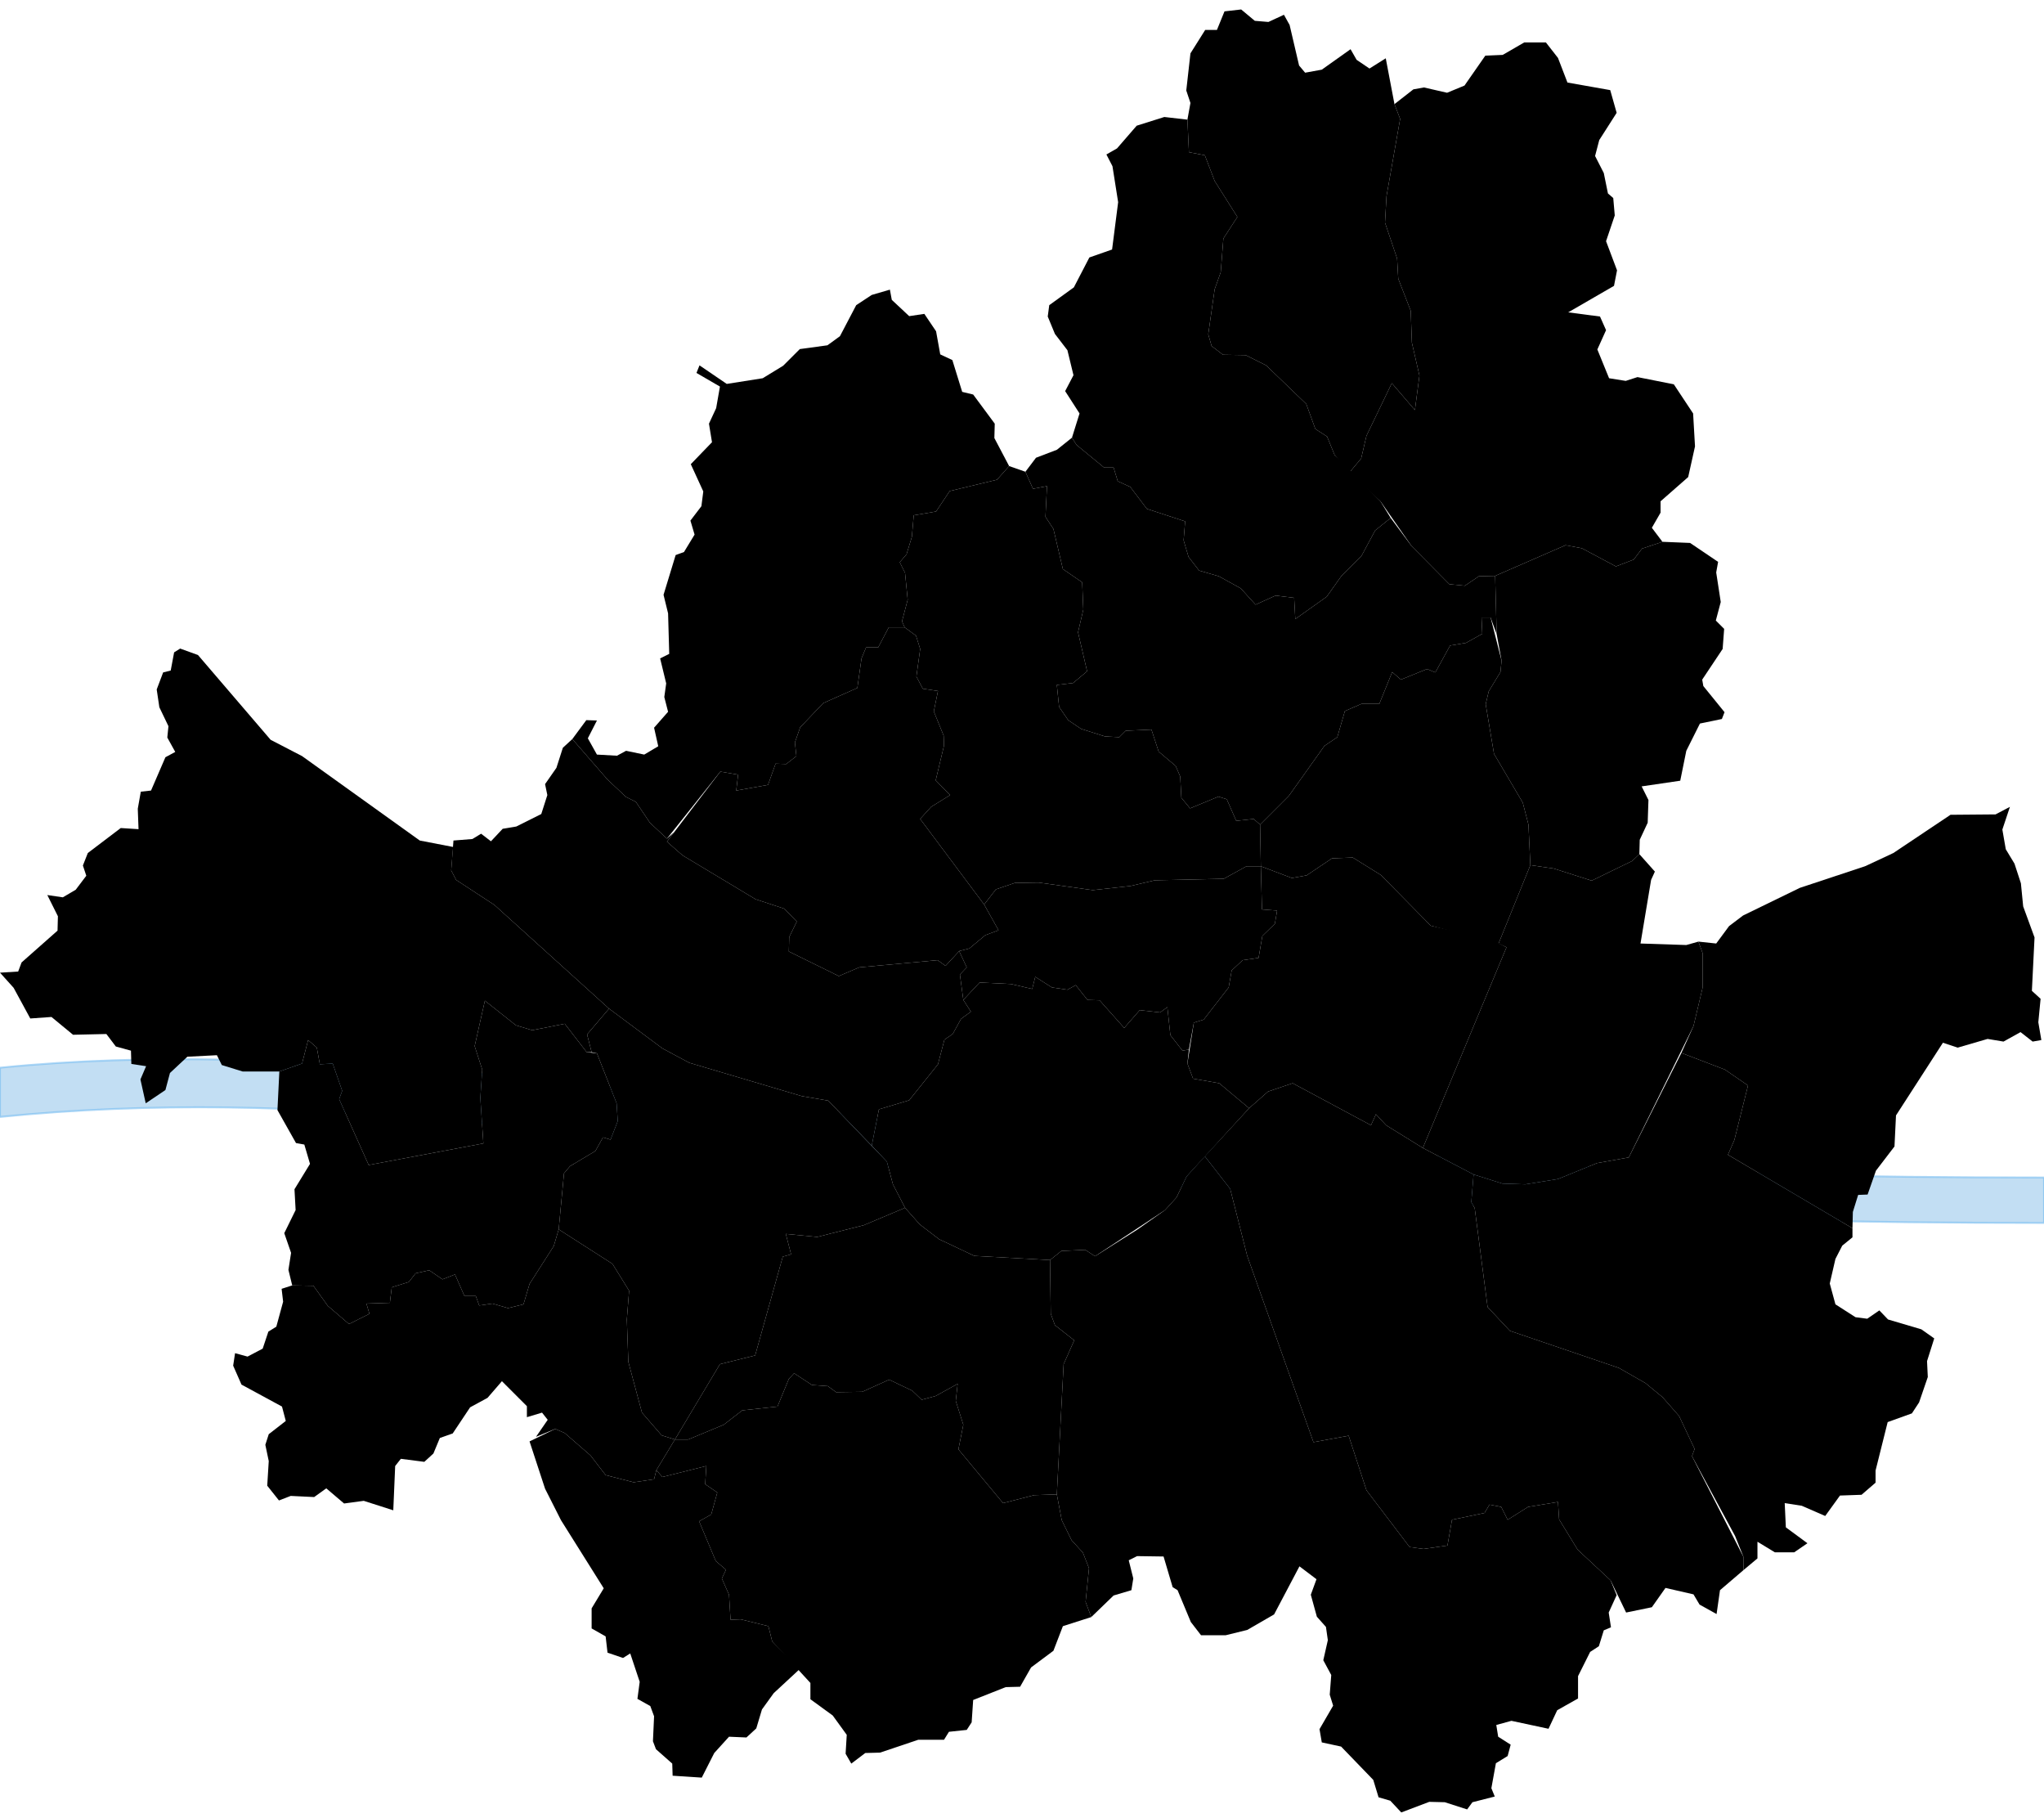
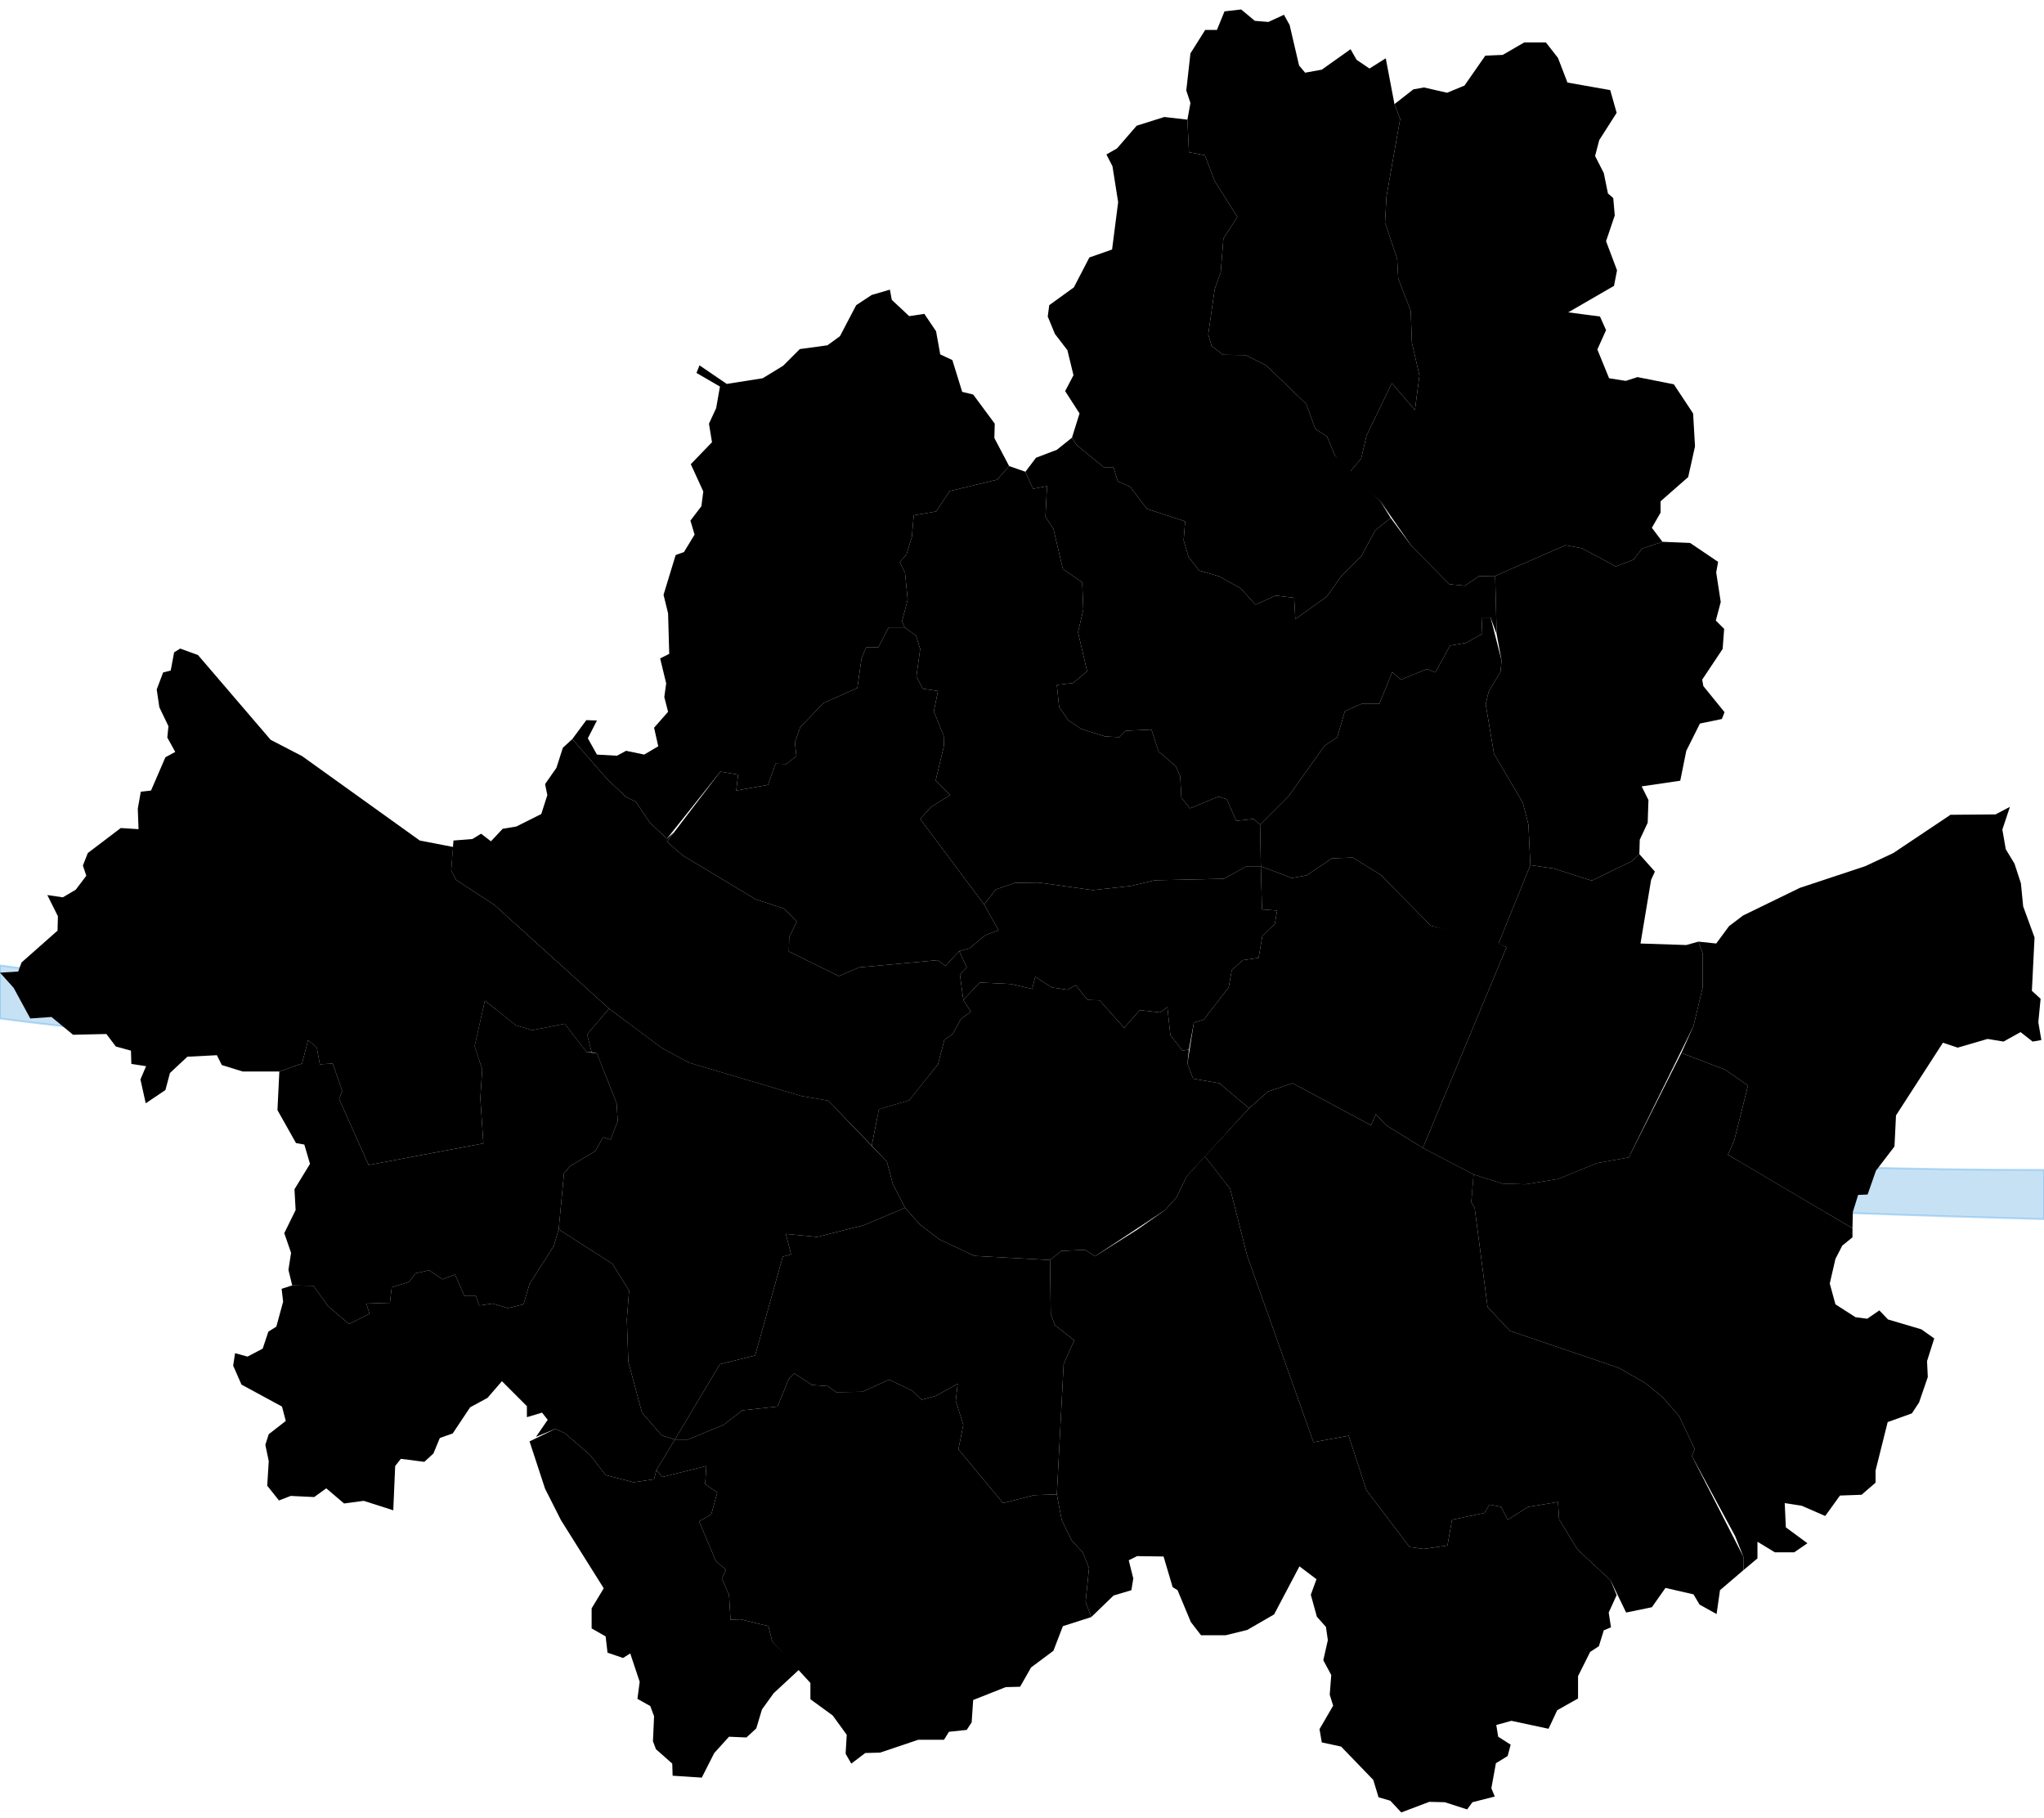
<svg xmlns="http://www.w3.org/2000/svg" viewBox="0 0 540 480" id="kmap">
  <g id="hangang">
-     <path class="river" d="M 0,282 C 40,278 80,280 120,283 C 155,286 180,290 210,293 C 245,297 275,299 305,301 C 340,303 375,305 415,308 C 450,310 490,311 540,311 L 540,323 C 490,323 450,322 415,320 C 375,317 340,315 305,313 C 275,311 245,309 210,306 C 180,303 155,299 120,296 C 80,292 40,291 0,295 Z" style="fill:rgba(80,160,220,0.35);stroke:rgba(100,180,240,0.5);stroke-width:0.5;pointer-events:none;" />
+     <path class="river" d="M 0,255 C 30,259 60,262 100,265 C 130,267 148,268 163,270 C 182,272 200,275 225,280 C 248,285 268,290 285,294 C 302,298 318,300 355,302 C 385,303 415,304 445,306 C 470,308 505,309 540,309 L 540,322 C 505,321 470,320 445,318 C 415,316 385,315 355,314 C 318,312 302,311 285,307 C 268,303 248,298 225,293 C 200,288 182,285 163,283 C 148,281 130,280 100,278 C 60,275 30,273 0,269 Z" style="fill:rgba(80,160,220,0.32);stroke:rgba(100,180,240,0.45);stroke-width:0.5;pointer-events:none;" />
  </g>
  <g id="regions">
    <path id="r11740" data-id="11740" data-ko="강동구" data-en="Gangdong-gu" data-grp="서울" d="M448.7,248.7L453.4,249.2L456.8,244.6L460.5,241.8L475.5,234.5L492.7,228.8L500.2,225.3L515.3,215.2L527.2,215.1L531.0,213.1L529.0,219.1L529.9,224.3L532.2,228.1L533.9,233.3L534.5,239.4L537.5,247.6L536.8,261.7L539.1,263.8L538.5,270.0L539.3,274.7L537.0,275.1L533.8,272.6L529.3,275.1L525.1,274.4L517.2,276.7L513.3,275.4L500.9,294.6L500.5,302.8L495.6,309.2L493.4,315.5L490.9,315.6L489.5,320.1L489.4,324.4L456.5,305.0L458.2,301.1L461.8,286.7L455.7,282.5L444.2,278.1L447.4,271.0L449.8,260.9L449.8,251.7L448.7,248.7Z" />
    <path id="r11710" data-id="11710" data-ko="송파구" data-en="Songpa-gu" data-grp="서울" d="M389.3,310.2L396.9,312.6L403.0,312.8L411.6,311.4L421.9,307.2L430.3,305.7L444.2,278.1L455.7,282.5L461.8,286.7L458.2,301.1L456.5,305.0L489.4,324.4L489.4,326.8L486.7,329.0L484.9,332.5L483.4,339.0L484.9,344.5L490.2,347.9L493.3,348.3L496.5,346.1L498.8,348.5L507.6,351.1L511.0,353.5L509.1,359.5L509.3,363.7L507.0,370.4L505.1,373.3L498.7,375.6L495.5,388.4L495.5,391.6L491.8,394.8L486.1,395.0L482.2,400.4L476.0,397.7L471.5,397.0L471.8,403.4L477.5,407.6L474.0,410.0L468.9,410.0L464.3,407.2L464.3,411.6L460.6,414.7L460.6,411.2L458.4,405.7L447.0,384.6L447.7,382.7L443.6,374.0L439.2,369.0L434.7,365.3L427.7,361.3L398.9,351.5L393.0,345.2L389.6,319.1L388.7,317.5L389.3,310.2Z" />
    <path id="r11680" data-id="11680" data-ko="강남구" data-en="Gangnam-gu" data-grp="서울" d="M375.9,303.2L389.3,310.2L388.7,317.5L389.6,319.1L393.0,345.2L398.9,351.5L427.7,361.3L434.7,365.3L439.2,369.0L443.6,374.0L447.7,382.7L447.0,384.6L460.6,411.2L460.6,414.7L454.4,420.0L453.5,426.3L449.0,423.8L447.4,421.1L440.0,419.4L436.4,424.5L429.6,425.9L425.5,417.4L416.8,409.3L411.9,401.3L411.6,396.7L403.7,398.0L398.3,401.4L396.6,398.0L393.5,397.4L392.2,399.6L383.6,401.4L382.4,408.2L376.1,409.1L372.4,408.6L361.0,393.6L356.3,379.2L347.0,380.9L329.5,331.7L325.0,314.0L318.3,305.4L330.0,292.7L335.0,288.3L341.5,286.1L362.2,297.2L363.5,294.3L366.2,297.2L375.9,303.2Z" />
    <path id="r11650" data-id="11650" data-ko="서초구" data-en="Seocho-gu" data-grp="서울" d="M318.3,305.4L325.0,314.0L329.5,331.7L347.0,380.9L356.3,379.2L361.0,393.6L372.4,408.6L376.1,409.1L382.4,408.2L383.6,401.4L392.2,399.6L393.5,397.4L396.6,398.0L398.3,401.4L403.7,398.0L411.6,396.7L411.9,401.3L416.8,409.3L425.5,417.4L427.1,421.3L425.0,425.9L425.6,429.8L423.7,430.6L422.4,434.8L420.1,436.3L416.9,442.7L416.9,448.6L411.4,451.7L409.1,456.6L399.3,454.5L395.3,455.6L395.8,458.7L399.1,460.8L398.3,463.8L395.2,465.7L394.0,472.3L394.9,474.5L389.0,476.0L387.6,477.9L381.7,476.0L377.6,475.9L370.2,478.7L367.3,475.6L364.2,474.7L362.8,470.1L354.3,461.3L349.2,460.2L348.6,456.7L352.2,450.5L351.3,447.6L351.7,442.4L349.6,438.5L350.8,433.2L350.3,429.7L347.9,427.0L346.3,421.2L347.8,417.1L343.3,413.7L336.6,426.4L329.5,430.5L323.8,431.9L317.3,431.9L314.6,428.4L311.1,420.0L309.8,419.2L307.4,411.1L300.4,411.0L298.2,412.1L299.4,416.9L298.9,420.0L294.2,421.4L288.3,427.1L286.8,423.1L287.7,414.2L286.1,410.1L283.1,406.8L280.5,401.5L279.2,394.7L281.0,360.3L283.8,354.0L278.7,350.0L277.6,347.0L277.4,332.8L280.4,330.4L286.7,330.1L289.3,331.8L300.4,324.8L307.8,319.6L310.8,316.3L313.5,310.7L318.3,305.4Z" />
    <path id="r11620" data-id="11620" data-ko="관악구" data-en="Gwanak-gu" data-grp="서울" d="M279.2,394.7L280.5,401.5L283.1,406.8L286.1,410.1L287.7,414.2L286.8,423.1L288.3,427.1L280.8,429.5L278.3,436.0L272.4,440.4L269.5,445.5L265.7,445.6L257.1,449.0L256.7,454.9L255.4,456.9L250.7,457.4L249.4,459.5L242.6,459.5L232.5,462.9L228.6,463.0L224.9,465.8L223.4,463.2L223.7,458.2L220.0,453.1L214.1,448.8L214.1,444.5L204.0,433.5L203.0,429.5L195.7,427.7L193.0,427.8L192.6,421.2L190.7,416.9L191.8,414.6L189.1,412.3L184.7,401.8L187.9,400.0L189.5,394.2L186.3,392.0L186.6,387.2L175.0,390.1L173.4,388.3L178.3,380.2L181.8,380.2L191.2,376.3L196.1,372.5L205.4,371.5L208.4,364.2L209.8,362.7L214.5,365.8L218.7,366.1L220.9,367.7L227.8,367.6L234.9,364.4L241.0,367.3L243.5,369.7L247.2,368.7L253.0,365.5L252.5,370.0L254.5,376.3L253.2,382.8L265.0,397.0L273.2,394.9L279.2,394.7Z" />
    <path id="r11590" data-id="11590" data-ko="동작구" data-en="Dongjak-gu" data-grp="서울" d="M277.4,332.8L277.6,347.0L278.7,350.0L283.8,354.0L281.0,360.3L279.2,394.7L273.2,394.9L265.0,397.0L253.2,382.8L254.5,376.3L252.5,370.0L253.0,365.5L247.2,368.7L243.5,369.7L241.0,367.3L234.9,364.4L227.8,367.6L220.9,367.7L218.7,366.1L214.5,365.8L209.8,362.7L208.4,364.2L205.4,371.5L196.1,372.5L191.2,376.3L181.8,380.2L178.3,380.2L190.2,360.3L199.5,358.0L206.8,331.9L209.0,331.3L207.6,325.9L215.9,326.7L228.2,323.6L239.1,319.0L243.0,323.4L248.1,327.3L257.4,331.7L277.4,332.8Z" />
    <path id="r11560" data-id="11560" data-ko="영등포구" data-en="Yeongdeungpo-gu" data-grp="서울" d="M160.9,266.4L175.0,276.9L182.1,280.7L211.8,289.5L218.8,290.7L234.3,306.8L235.9,312.8L239.1,319.0L228.2,323.6L215.9,326.7L207.6,325.9L209.0,331.3L206.8,331.9L199.5,358.0L190.2,360.3L178.3,380.2L174.8,379.1L169.6,373.1L166.0,359.7L165.6,348.5L166.2,340.9L161.8,333.8L147.6,324.7L149.0,309.9L150.6,308.0L157.3,304.0L159.3,300.4L161.3,301.0L163.2,296.1L162.9,291.4L157.7,278.2L156.3,277.9L155.1,273.2L160.9,266.4Z" />
    <path id="r11545" data-id="11545" data-ko="금천구" data-en="Geumcheon-gu" data-grp="서울" d="M173.4,388.3L175.0,390.1L186.6,387.2L186.3,392.0L189.5,394.2L187.9,400.0L184.7,401.8L189.1,412.3L191.8,414.6L190.7,416.9L192.6,421.2L193.0,427.8L195.7,427.7L203.0,429.5L204.0,433.5L211.2,440.9L204.4,447.2L201.3,451.5L199.8,456.5L197.2,458.9L192.6,458.7L188.7,463.0L185.4,469.5L177.7,469.0L177.6,465.8L173.3,462.0L172.5,459.9L172.8,453.3L171.8,450.6L168.4,448.7L169.0,444.2L166.5,436.7L164.6,437.9L160.5,436.5L160.0,432.2L156.3,430.1L156.3,424.8L159.5,419.5L148.2,401.5L144.0,393.2L139.9,380.7L146.7,377.4L149.2,378.5L156.0,384.4L160.0,389.6L167.4,391.5L172.8,390.7L173.4,388.3Z" />
    <path id="r11530" data-id="11530" data-ko="구로구" data-en="Guro-gu" data-grp="서울" d="M77.2,339.5L82.8,339.6L86.6,344.9L92.2,349.7L97.6,347.0L96.8,344.3L103.0,344.1L103.5,340.0L108.0,338.6L109.8,336.3L113.4,335.5L116.9,337.9L120.2,336.6L122.7,342.3L125.7,342.3L126.6,344.8L130.1,344.3L134.2,345.5L138.3,344.5L139.9,339.1L146.3,329.1L147.6,324.7L161.8,333.8L166.2,340.9L165.6,348.5L166.0,359.7L169.6,373.1L174.8,379.1L178.3,380.2L173.4,388.3L172.8,390.7L167.4,391.5L160.0,389.6L156.0,384.4L149.2,378.5L146.7,377.4L141.6,379.5L144.7,375.0L143.2,373.1L139.2,374.3L139.2,371.4L132.6,364.8L128.8,369.2L124.2,371.7L119.6,378.6L116.2,379.8L114.5,383.9L112.1,386.1L105.9,385.3L104.4,387.2L103.9,398.9L96.1,396.4L90.9,397.1L86.2,393.1L83.0,395.4L76.8,395.1L73.7,396.3L70.6,392.4L71.0,385.9L70.1,381.6L71.0,378.8L75.5,375.3L74.5,371.5L63.8,365.7L61.6,360.7L62.1,357.4L65.4,358.3L69.4,356.2L70.9,351.7L73.0,350.4L74.8,343.8L74.4,340.4L77.2,339.5Z" />
    <path id="r11500" data-id="11500" data-ko="강서구" data-en="Gangseo-gu" data-grp="서울" d="M119.7,223.7L119.2,229.9L120.5,232.4L130.6,239.0L160.9,266.4L155.1,273.2L156.3,277.9L155.0,277.9L149.2,270.4L140.6,272.1L136.3,270.8L128.1,264.3L125.4,276.3L127.4,282.5L126.9,290.0L127.7,302.0L97.4,307.7L89.6,290.3L90.4,288.1L87.9,280.9L84.5,281.1L83.7,276.7L81.4,274.7L79.8,280.9L73.8,283.0L64.1,283.0L58.6,281.3L57.3,278.7L49.5,279.1L44.9,283.4L43.7,287.9L38.5,291.4L37.1,285.1L38.6,281.6L34.7,281.0L34.6,277.5L30.6,276.4L28.1,273.1L19.3,273.3L13.6,268.6L8.0,269.0L3.6,260.9L0.0,256.9L4.8,256.6L5.7,254.2L15.2,245.8L15.3,242.0L12.5,236.4L16.6,237.0L20.0,235.0L22.8,231.3L21.9,228.6L23.2,225.3L31.9,218.7L36.6,219.0L36.4,213.6L37.2,209.1L39.9,208.8L43.7,200.0L46.3,198.6L44.2,194.8L44.5,191.8L42.1,186.8L41.4,182.1L43.1,177.6L45.1,177.1L46.0,172.3L47.6,171.3L52.3,173.0L71.5,195.4L79.8,199.7L110.9,222.0L119.7,223.7Z" />
    <path id="r11470" data-id="11470" data-ko="양천구" data-en="Yangcheon-gu" data-grp="서울" d="M73.8,283.0L79.8,280.9L81.4,274.7L83.7,276.7L84.5,281.1L87.9,280.9L90.4,288.1L89.6,290.3L97.4,307.7L127.7,302.0L126.9,290.0L127.4,282.5L125.4,276.3L128.1,264.3L136.3,270.8L140.6,272.1L149.2,270.4L155.0,277.9L157.7,278.2L162.9,291.4L163.2,296.1L161.3,301.0L159.3,300.4L157.3,304.0L150.6,308.0L149.0,309.9L147.6,324.7L146.3,329.1L139.9,339.1L138.3,344.5L134.2,345.5L130.1,344.3L126.6,344.8L125.7,342.3L122.7,342.3L120.2,336.6L116.9,337.9L113.4,335.5L109.8,336.3L108.0,338.6L103.5,340.0L103.0,344.1L96.8,344.3L97.6,347.0L92.2,349.7L86.6,344.9L82.8,339.6L77.2,339.5L76.2,335.4L76.9,330.9L75.1,325.7L78.1,319.6L77.8,314.1L81.9,307.4L80.4,302.3L78.2,301.9L73.3,293.2L73.8,283.0Z" />
    <path id="r11440" data-id="11440" data-ko="마포구" data-en="Mapo-gu" data-grp="서울" d="M178.1,219.8L176.2,222.3L180.3,225.9L199.6,237.5L207.2,240.0L210.5,243.4L208.5,247.5L208.4,251.3L221.6,257.8L227.0,255.5L247.7,253.6L249.8,255.1L253.4,251.2L255.4,255.5L253.6,257.4L254.5,264.1L256.5,267.2L253.9,269.1L251.7,273.1L249.5,274.6L247.8,281.1L240.2,290.6L232.2,293.0L230.3,302.6L218.8,290.7L211.8,289.5L182.1,280.7L175.0,276.9L160.9,266.4L130.6,239.0L120.5,232.4L119.2,229.9L119.8,222.0L124.8,221.6L127.1,220.2L129.7,222.2L132.8,218.9L136.4,218.3L143.0,215.0L144.6,210.0L144.0,207.1L147.0,202.8L148.7,197.5L151.2,195.2L160.5,205.9L165.4,210.5L168.0,211.8L171.7,217.3L176.2,221.5L178.1,219.8Z" />
    <path id="r11410" data-id="11410" data-ko="서대문구" data-en="Seodaemun-gu" data-grp="서울" d="M239.0,165.7L242.0,167.9L243.1,171.4L242.1,178.7L243.8,181.9L247.8,182.5L246.7,187.9L249.3,194.3L249.4,196.9L247.2,206.1L251.0,210.0L246.0,213.1L243.1,216.3L260.0,238.9L263.8,245.7L260.3,247.0L256.1,250.5L253.4,251.2L249.8,255.1L247.7,253.6L227.0,255.5L221.6,257.8L208.4,251.3L208.5,247.5L210.5,243.4L207.2,240.0L199.6,237.5L180.3,225.9L176.2,222.3L190.3,203.8L195.0,204.6L194.5,208.8L202.9,207.3L204.9,201.7L207.7,201.8L210.4,199.7L210.0,196.1L211.4,192.1L217.5,185.7L226.5,181.7L227.6,173.9L228.8,171.0L232.0,171.0L234.8,165.7L239.0,165.7Z" />
    <path id="r11380" data-id="11380" data-ko="은평구" data-en="Eunpyeong-gu" data-grp="서울" d="M266.6,123.1L263.4,126.7L250.9,129.7L247.3,135.1L241.4,136.1L240.9,141.8L239.5,146.4L237.7,148.5L239.1,151.3L239.8,158.4L238.3,164.1L239.0,165.7L234.8,165.7L232.0,171.0L228.8,171.0L227.6,173.9L226.5,181.7L217.5,185.7L211.4,192.1L210.0,196.1L210.4,199.7L207.7,201.8L204.9,201.7L202.9,207.3L194.5,208.8L195.0,204.6L190.3,203.8L176.2,221.5L171.7,217.3L168.0,211.8L165.4,210.5L160.5,205.9L151.2,195.2L154.9,190.2L157.7,190.3L155.3,195.0L157.7,199.3L163.0,199.6L165.4,198.3L170.2,199.3L173.9,197.1L172.8,192.2L176.5,188.0L175.5,184.1L176.0,180.5L174.4,173.9L176.8,172.7L176.5,162.0L175.3,157.1L178.5,146.6L180.7,145.8L183.5,141.2L182.4,137.5L185.3,133.7L185.8,129.8L182.5,122.6L188.1,116.8L187.3,111.9L189.2,107.8L190.2,102.1L184.0,98.5L184.8,96.5L192.0,101.4L201.5,99.9L206.9,96.6L211.3,92.2L218.6,91.2L221.9,88.8L226.2,80.6L230.3,77.9L235.1,76.5L235.6,79.2L240.2,83.5L244.2,82.9L247.3,87.5L248.4,93.6L251.6,95.1L254.2,103.5L257.1,104.2L262.8,111.9L262.7,115.7L266.6,123.1Z" />
    <path id="r11350" data-id="11350" data-ko="노원구" data-en="Nowon-gu" data-grp="서울" d="M439.2,143.1L433.8,144.9L431.6,147.8L426.9,149.6L417.9,144.8L413.6,144.0L395.0,152.1L390.7,152.2L387.0,154.7L382.9,154.3L372.9,144.2L364.7,132.4L356.5,124.8L359.6,121.1L361.0,115.1L367.7,101.2L373.8,108.3L375.0,99.2L373.0,90.5L372.7,82.1L369.4,73.6L369.1,68.3L365.9,58.8L366.3,51.8L369.9,31.4L368.4,27.5L373.4,23.6L376.2,23.1L382.3,24.5L386.9,22.6L392.4,14.7L397.0,14.5L402.7,11.2L408.4,11.2L411.6,15.3L414.1,21.8L425.4,23.8L427.1,29.8L422.5,37.0L421.4,41.2L423.7,45.7L424.8,51.1L426.2,52.3L426.6,56.9L424.3,63.7L427.2,71.4L426.4,75.5L414.3,82.5L422.7,83.6L424.3,87.2L422.0,92.3L425.1,99.9L429.5,100.6L432.6,99.6L442.2,101.5L447.3,109.2L447.8,117.9L446.0,126.0L438.7,132.4L438.7,135.4L436.4,139.4L439.2,143.1Z" />
    <path id="r11320" data-id="11320" data-ko="도봉구" data-en="Dobong-gu" data-grp="서울" d="M368.4,27.5L369.9,31.4L366.3,51.8L365.9,58.8L369.1,68.3L369.4,73.6L372.7,82.1L373.0,90.5L375.0,99.2L373.8,108.3L367.7,101.2L361.0,115.1L359.6,121.1L356.5,124.8L352.6,120.2L350.6,115.3L347.5,113.3L345.1,106.7L334.5,96.5L329.1,93.8L323.1,93.7L320.1,91.4L319.2,88.3L320.9,76.4L322.5,71.9L323.2,63.0L326.9,57.3L320.9,47.8L318.3,41.0L314.1,40.2L313.7,31.6L314.5,27.2L313.4,23.9L314.5,14.1L318.4,7.9L321.5,7.9L323.5,3.0L327.9,2.5L331.5,5.5L335.1,5.8L339.2,3.9L340.7,6.6L343.2,17.3L344.8,19.2L349.2,18.4L356.8,13.0L358.4,15.8L361.8,18.1L366.1,15.4L368.4,27.5Z" />
    <path id="r11305" data-id="11305" data-ko="강북구" data-en="Gangbuk-gu" data-grp="서울" d="M313.7,31.6L314.1,40.2L318.3,41.0L320.9,47.8L326.9,57.3L323.2,63.0L322.5,71.9L320.9,76.4L319.2,88.3L320.1,91.4L323.1,93.7L329.1,93.8L334.5,96.5L345.1,106.7L347.5,113.3L350.6,115.3L352.6,120.2L364.7,132.4L367.4,136.8L363.3,140.1L359.7,146.8L354.4,152.1L350.5,157.6L342.2,163.5L341.9,157.9L337.0,157.3L331.7,159.7L327.8,155.4L322.0,152.2L316.8,150.7L314.0,147.1L312.7,142.7L313.1,137.7L303.0,134.4L298.6,128.6L295.3,127.1L294.2,123.5L291.7,123.5L284.4,117.5L283.2,115.6L285.2,109.2L281.4,103.3L283.6,99.1L282.0,92.5L278.7,88.2L276.8,83.6L277.2,80.6L283.7,75.9L287.8,68.0L293.8,65.9L295.4,53.4L293.9,43.9L292.3,40.8L295.1,39.2L300.3,33.2L307.6,30.9L313.7,31.6Z" />
    <path id="r11290" data-id="11290" data-ko="성북구" data-en="Seongbuk-gu" data-grp="서울" d="M270.9,124.6L273.7,120.9L279.2,118.8L283.2,115.6L284.4,117.5L291.7,123.5L294.2,123.5L295.3,127.1L298.6,128.6L303.0,134.4L313.1,137.7L312.7,142.7L314.0,147.1L316.8,150.7L322.0,152.2L327.8,155.4L331.7,159.7L337.0,157.3L341.9,157.9L342.2,163.5L350.5,157.6L354.4,152.1L359.7,146.8L363.3,140.1L367.4,136.8L372.9,144.2L382.9,154.3L387.0,154.7L390.7,152.2L395.0,152.1L395.4,167.5L393.8,163.1L391.4,163.1L391.6,167.4L387.3,169.8L383.1,170.5L379.2,177.6L377.0,176.7L370.1,179.5L367.8,177.5L364.4,185.9L359.7,185.9L355.3,187.8L353.3,194.7L349.9,197.0L340.5,210.2L332.9,217.8L331.2,216.3L326.6,216.8L324.1,211.1L321.9,210.4L314.4,213.5L312.1,210.7L311.8,205.1L310.6,202.3L306.1,198.5L304.2,192.7L297.4,193.0L295.7,194.7L291.9,194.5L285.6,192.5L282.2,190.2L279.8,186.7L279.2,180.9L283.5,180.4L287.2,177.3L284.8,167.0L286.2,161.0L285.9,153.8L280.8,150.3L278.3,139.7L276.2,136.5L276.6,128.4L272.9,129.1L270.9,124.6Z" />
    <path id="r11260" data-id="11260" data-ko="중랑구" data-en="Jungnang-gu" data-grp="서울" d="M395.0,152.1L413.6,144.0L417.9,144.8L426.9,149.6L431.6,147.8L433.8,144.9L439.2,143.1L446.5,143.4L453.9,148.4L453.4,151.2L454.6,159.0L453.3,163.9L455.5,166.1L455.1,171.4L449.7,179.5L450.0,181.2L455.6,188.1L454.9,189.9L449.1,191.1L445.5,198.3L443.9,206.2L433.7,207.7L435.5,211.3L435.3,217.3L433.2,221.8L433.1,225.6L431.2,227.4L420.5,232.6L410.5,229.4L404.3,228.5L403.8,217.8L402.3,212.0L394.7,199.1L392.5,186.0L393.3,182.6L396.4,177.5L396.7,174.5L395.4,167.5L395.0,152.1Z" />
    <path id="r11230" data-id="11230" data-ko="동대문구" data-en="Dongdaemun-gu" data-grp="서울" d="M332.9,217.8L340.5,210.2L349.9,197.0L353.3,194.7L355.3,187.8L359.7,185.9L364.4,185.9L367.8,177.5L370.1,179.5L377.0,176.7L379.2,177.6L383.1,170.5L387.3,169.8L391.6,167.4L391.4,163.1L393.8,163.1L396.7,174.5L396.4,177.5L393.3,182.6L392.5,186.0L394.7,199.1L402.3,212.0L403.8,217.8L404.3,228.5L395.9,249.2L378.0,244.5L364.8,231.1L357.4,226.5L351.9,226.7L345.2,231.2L341.3,231.9L333.1,228.8L332.9,217.8Z" />
    <path id="r11215" data-id="11215" data-ko="광진구" data-en="Gwangjin-gu" data-grp="서울" d="M404.3,228.5L410.5,229.4L420.5,232.6L431.2,227.4L433.1,225.6L437.2,230.2L436.2,232.4L433.4,249.2L445.5,249.6L448.7,248.7L449.8,251.7L449.8,260.9L447.4,271.0L430.3,305.7L421.9,307.2L411.6,311.4L403.0,312.8L396.9,312.6L389.3,310.2L375.9,303.2L398.0,250.2L395.9,249.2L404.3,228.5Z" />
    <path id="r11200" data-id="11200" data-ko="성동구" data-en="Seongdong-gu" data-grp="서울" d="M333.1,228.8L341.3,231.9L345.2,231.2L351.9,226.7L357.4,226.5L364.8,231.1L378.0,244.5L394.2,248.2L398.0,250.2L375.9,303.2L366.2,297.2L363.5,294.3L362.2,297.2L341.5,286.1L335.0,288.3L330.0,292.7L322.1,286.1L315.2,284.9L313.7,280.9L315.4,270.1L318.0,269.3L324.6,260.8L325.4,256.3L328.3,253.6L332.5,253.0L333.5,247.2L336.8,244.0L337.4,240.5L333.4,240.2L333.1,228.8Z" />
    <path id="r11170" data-id="11170" data-ko="용산구" data-en="Yongsan-gu" data-grp="서울" d="M314.1,277.2L313.7,280.9L315.2,284.9L322.1,286.1L330.0,292.7L313.5,310.7L310.8,316.3L307.8,319.6L289.3,331.8L286.7,330.1L280.4,330.4L277.4,332.8L257.4,331.7L248.1,327.3L243.0,323.4L239.1,319.0L235.9,312.8L234.3,306.8L230.3,302.6L232.2,293.0L240.2,290.6L247.8,281.1L249.5,274.6L251.7,273.1L253.9,269.1L256.5,267.2L254.5,264.1L258.8,259.5L267.1,259.9L272.7,261.2L273.5,258.0L277.9,260.8L282.0,261.4L284.2,260.2L287.3,264.1L290.5,264.2L297.0,271.5L301.1,266.8L306.5,267.4L308.4,266.0L309.2,273.4L312.4,277.5L314.1,277.2Z" />
    <path id="r11140" data-id="11140" data-ko="중구" data-en="Jung-gu" data-grp="서울" d="M333.1,228.8L333.4,240.2L337.4,240.5L336.8,244.0L333.5,247.2L332.5,253.0L328.3,253.6L325.4,256.3L324.6,260.8L318.0,269.3L315.4,270.1L314.1,277.2L312.4,277.5L309.2,273.4L308.4,266.0L306.5,267.4L301.1,266.8L297.0,271.5L290.5,264.2L287.3,264.1L284.2,260.2L282.0,261.4L277.9,260.8L273.5,258.0L272.7,261.2L267.1,259.9L258.8,259.5L254.5,264.1L253.6,257.4L255.4,255.5L253.4,251.2L256.1,250.5L260.3,247.0L263.8,245.7L260.0,238.9L263.1,234.9L268.1,233.2L274.4,233.1L288.7,235.1L298.7,234.0L305.1,232.5L323.3,232.1L329.3,228.8L333.1,228.8Z" />
    <path id="r11110" data-id="11110" data-ko="종로구" data-en="Jongno-gu" data-grp="서울" d="M266.6,123.1L270.9,124.6L272.9,129.1L276.6,128.4L276.2,136.5L278.3,139.7L280.8,150.3L285.9,153.8L286.2,161.0L284.8,167.0L287.2,177.3L283.5,180.4L279.2,180.9L279.8,186.7L282.2,190.2L285.6,192.5L291.9,194.5L295.7,194.7L297.4,193.0L304.2,192.7L306.1,198.5L310.6,202.3L311.8,205.1L312.1,210.7L314.4,213.5L321.9,210.4L324.1,211.1L326.6,216.8L331.2,216.3L332.9,217.8L333.1,228.8L329.3,228.8L323.3,232.1L305.1,232.5L298.7,234.0L288.7,235.1L274.4,233.1L268.1,233.2L263.1,234.9L260.0,238.9L243.1,216.3L246.0,213.1L251.0,210.0L247.2,206.1L249.4,196.9L249.3,194.3L246.7,187.9L247.8,182.5L243.8,181.9L242.1,178.7L243.1,171.4L242.0,167.9L239.0,165.7L238.3,164.1L239.8,158.4L239.1,151.3L237.7,148.5L239.5,146.4L240.9,141.8L241.4,136.1L247.3,135.1L250.9,129.7L263.4,126.7L266.6,123.1Z" />
  </g>
</svg>
